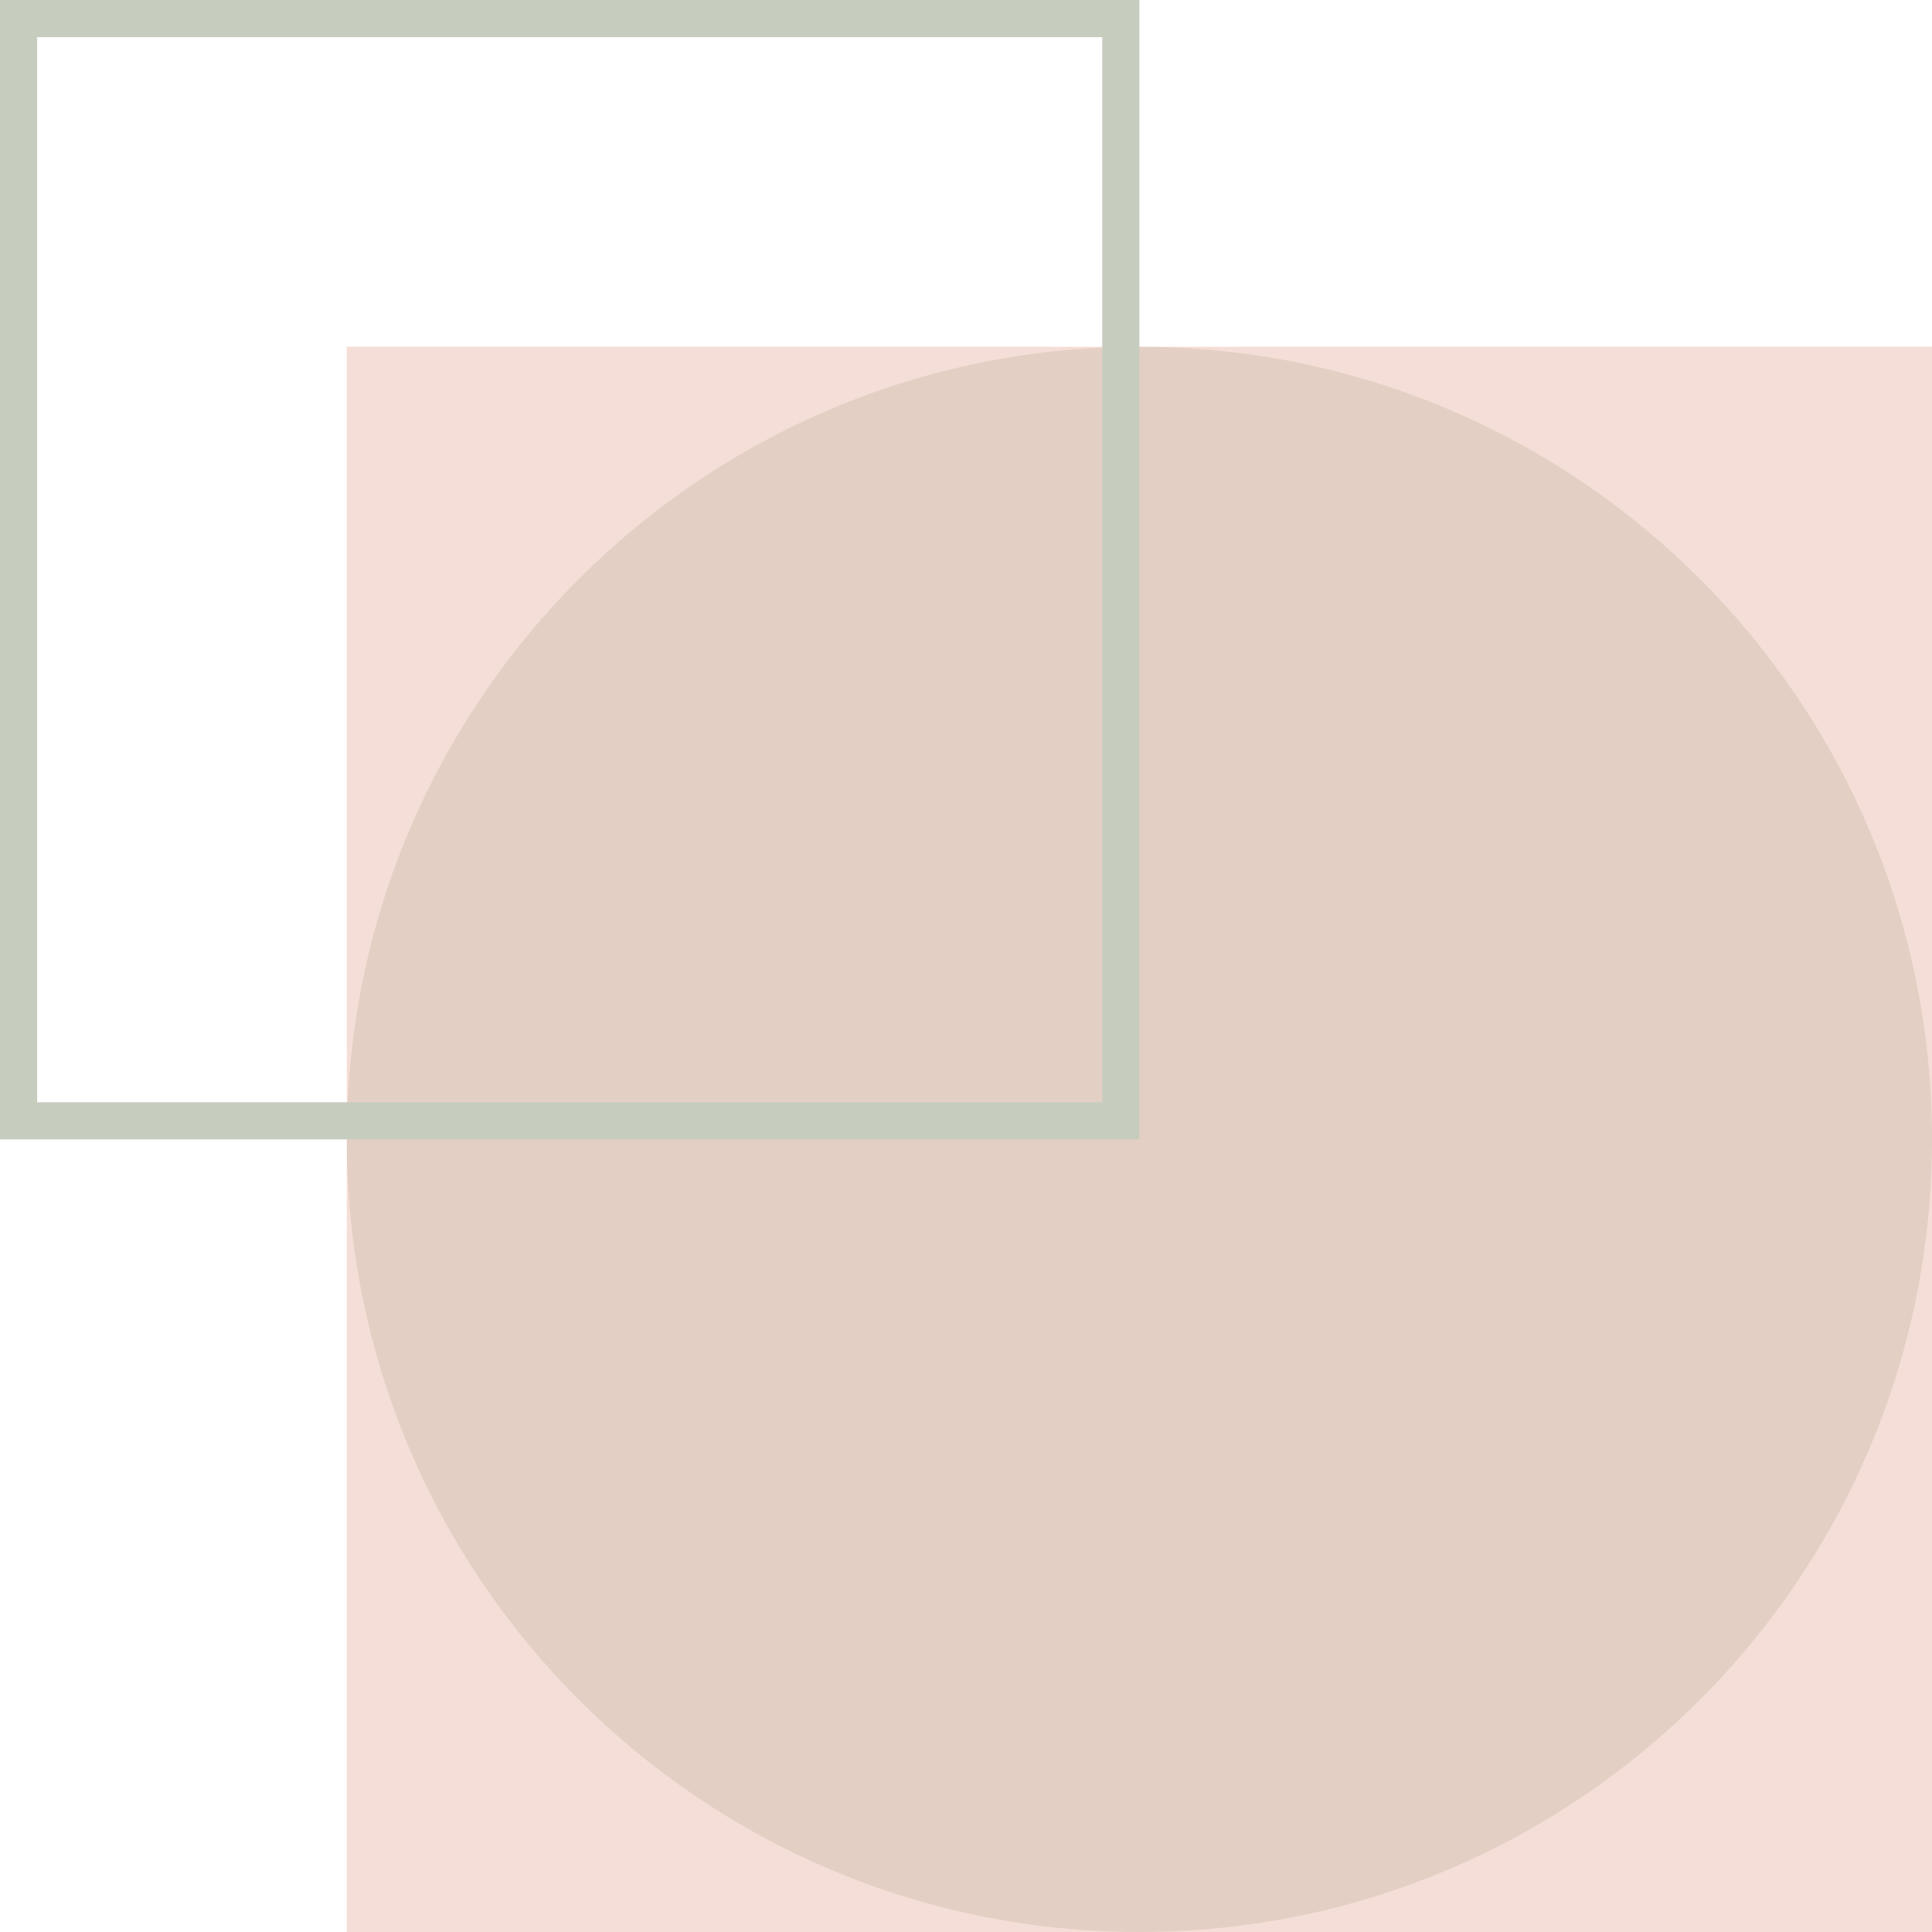
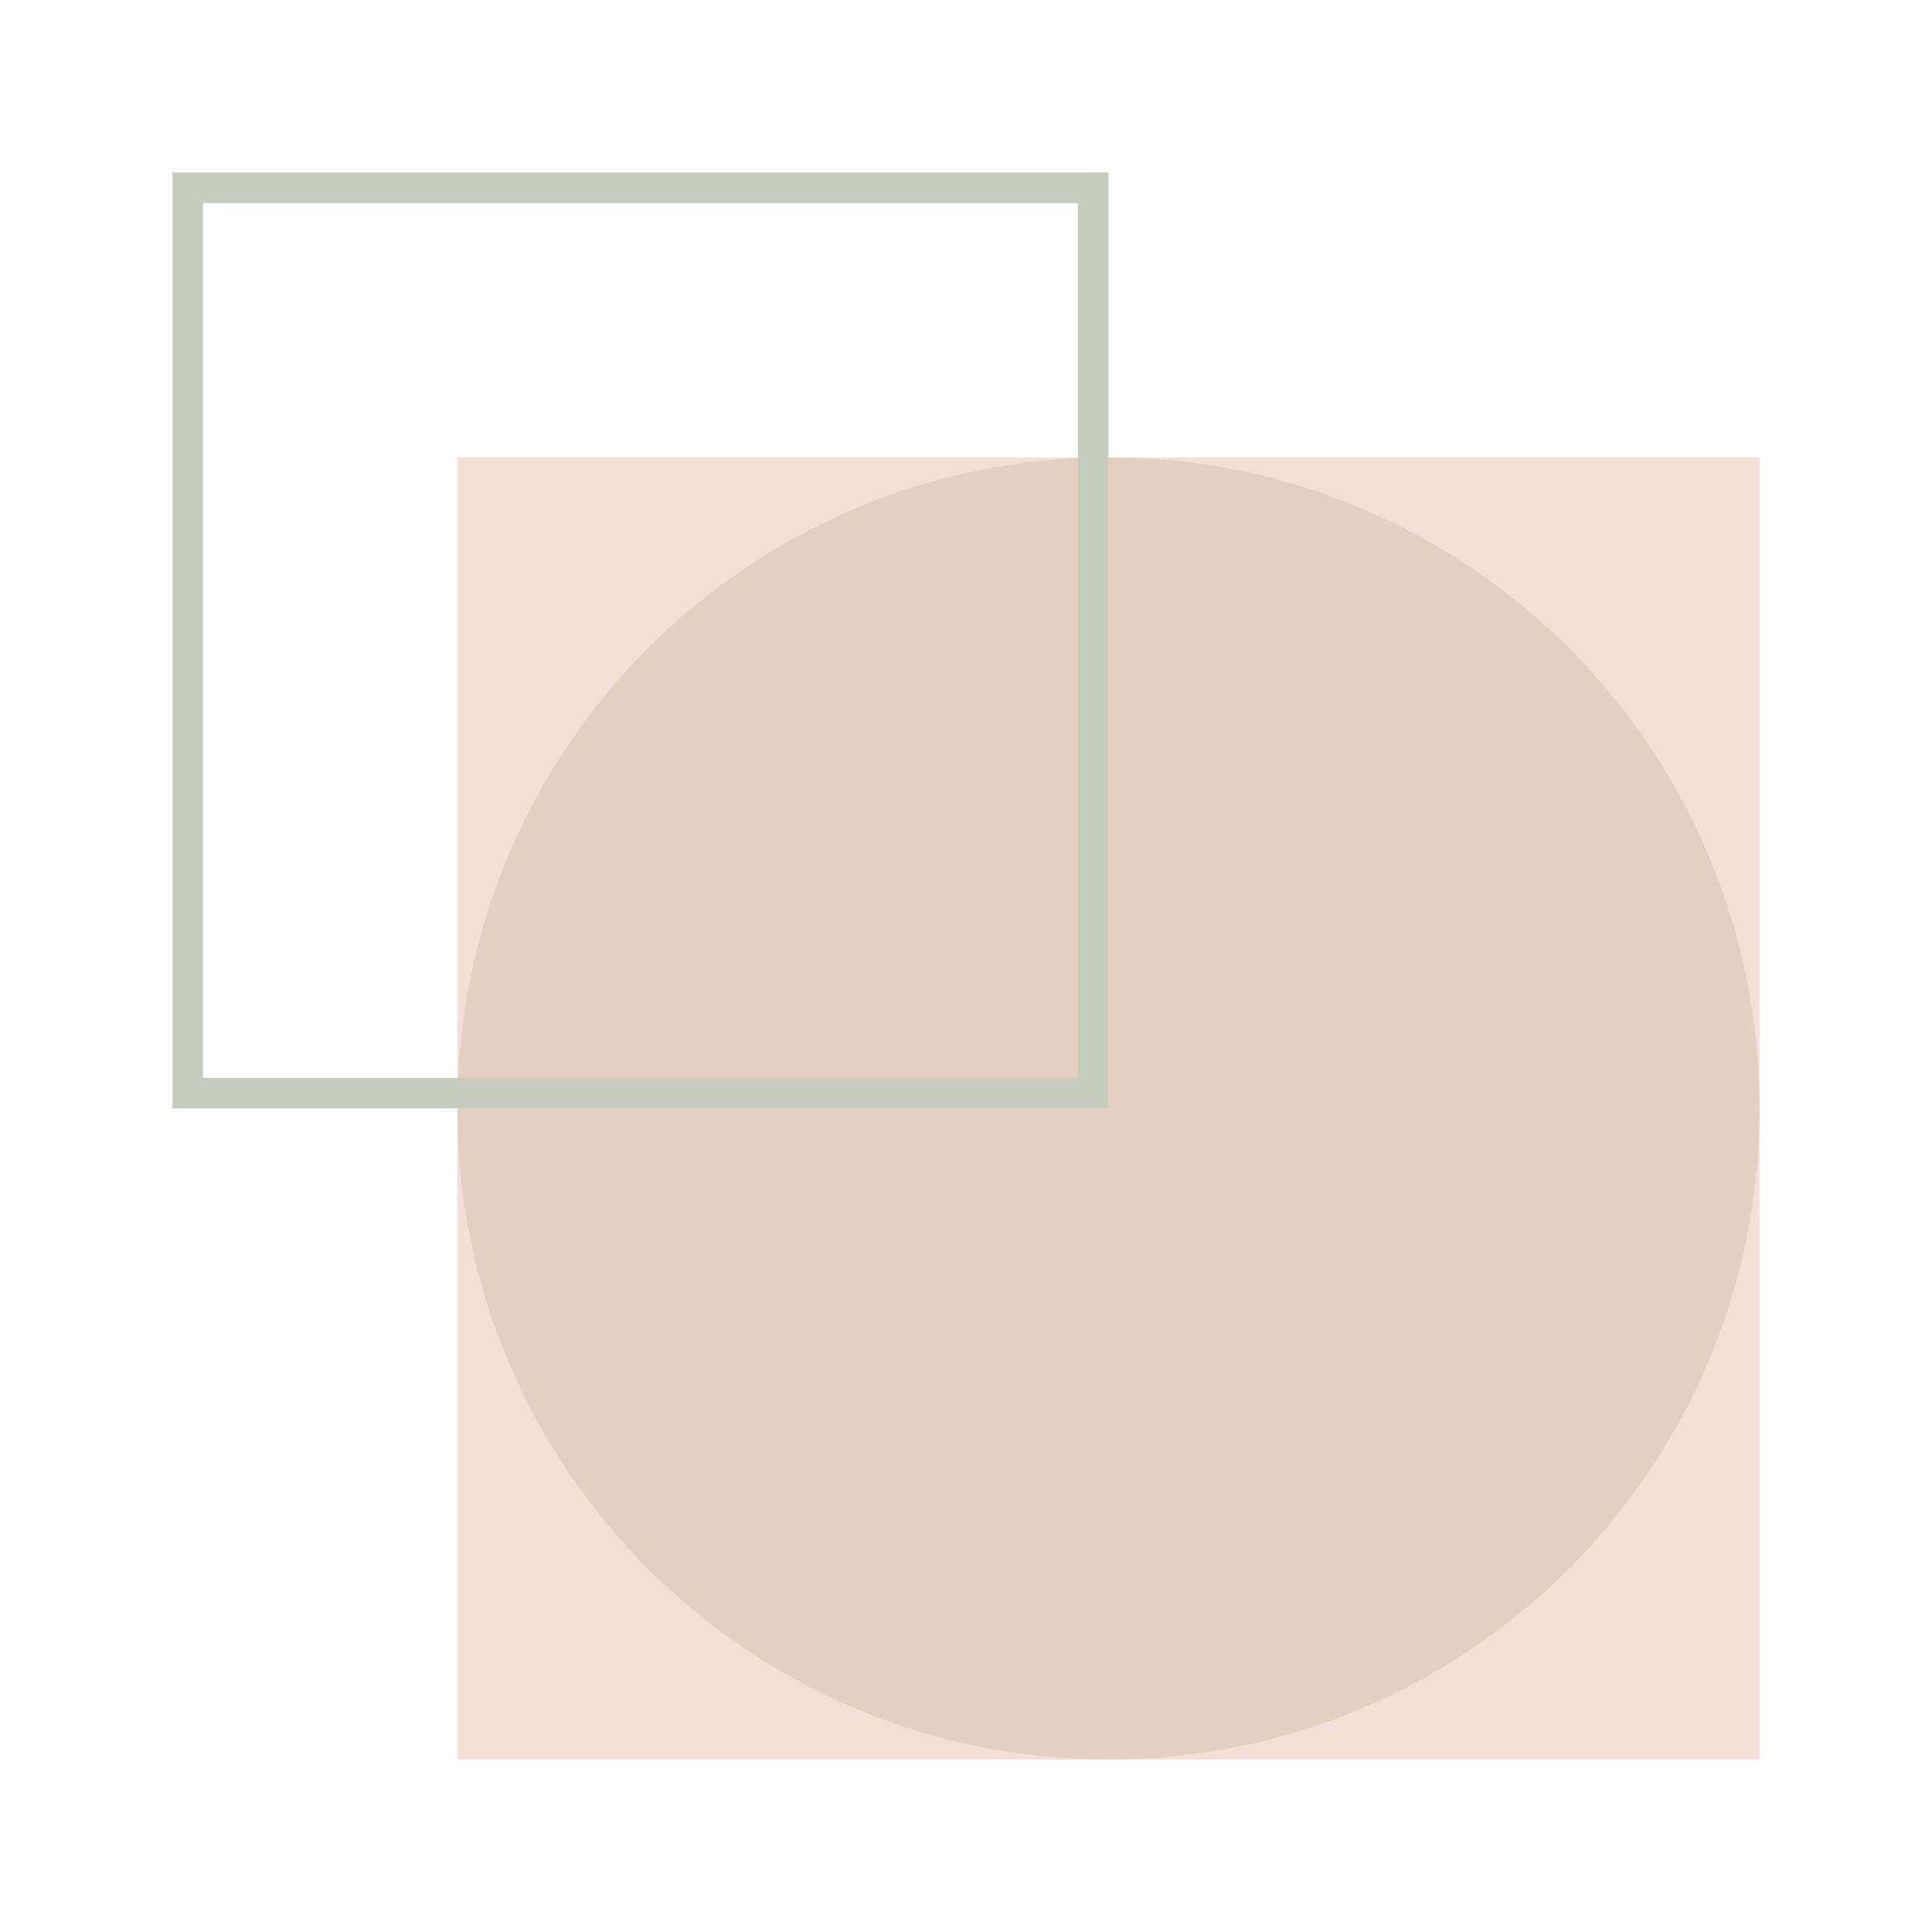
- <svg xmlns="http://www.w3.org/2000/svg" width="52" height="52" viewBox="0 0 52 52" fill="none">
-   <path opacity="0.4" d="M52 30.667C52 42.449 42.449 52 30.667 52C18.885 52 9.334 42.449 9.334 30.667C9.334 18.885 18.885 9.333 30.667 9.333C42.449 9.333 52 18.885 52 30.667Z" fill="#C6CCBE" />
-   <path opacity="0.25" d="M9.334 9.333H52V52H9.334V9.333Z" fill="#D97B60" />
-   <path fill-rule="evenodd" clip-rule="evenodd" d="M29.667 1H1V29.667H29.667V1ZM0 0V30.667H30.667V0H0Z" fill="#C6CCBE" />
+ <svg xmlns="http://www.w3.org/2000/svg" width="56" height="56" viewBox="0 0 56 56" fill="none">
+   <path opacity="0.4" d="M51 32.128C51 42.551 42.551 51 32.128 51C21.706 51 13.256 42.551 13.256 32.128C13.256 21.706 21.706 13.257 32.128 13.257C42.551 13.257 51 21.706 51 32.128Z" fill="#C6CCBE" />
+   <path opacity="0.25" d="M13.256 13.257H51V51H13.256V13.257Z" fill="#D97B60" />
+   <path fill-rule="evenodd" clip-rule="evenodd" d="M31.244 5.885H5.885V31.244H31.244V5.885ZM5 5V32.128H32.128V5H5Z" fill="#C6CCBE" />
</svg>
